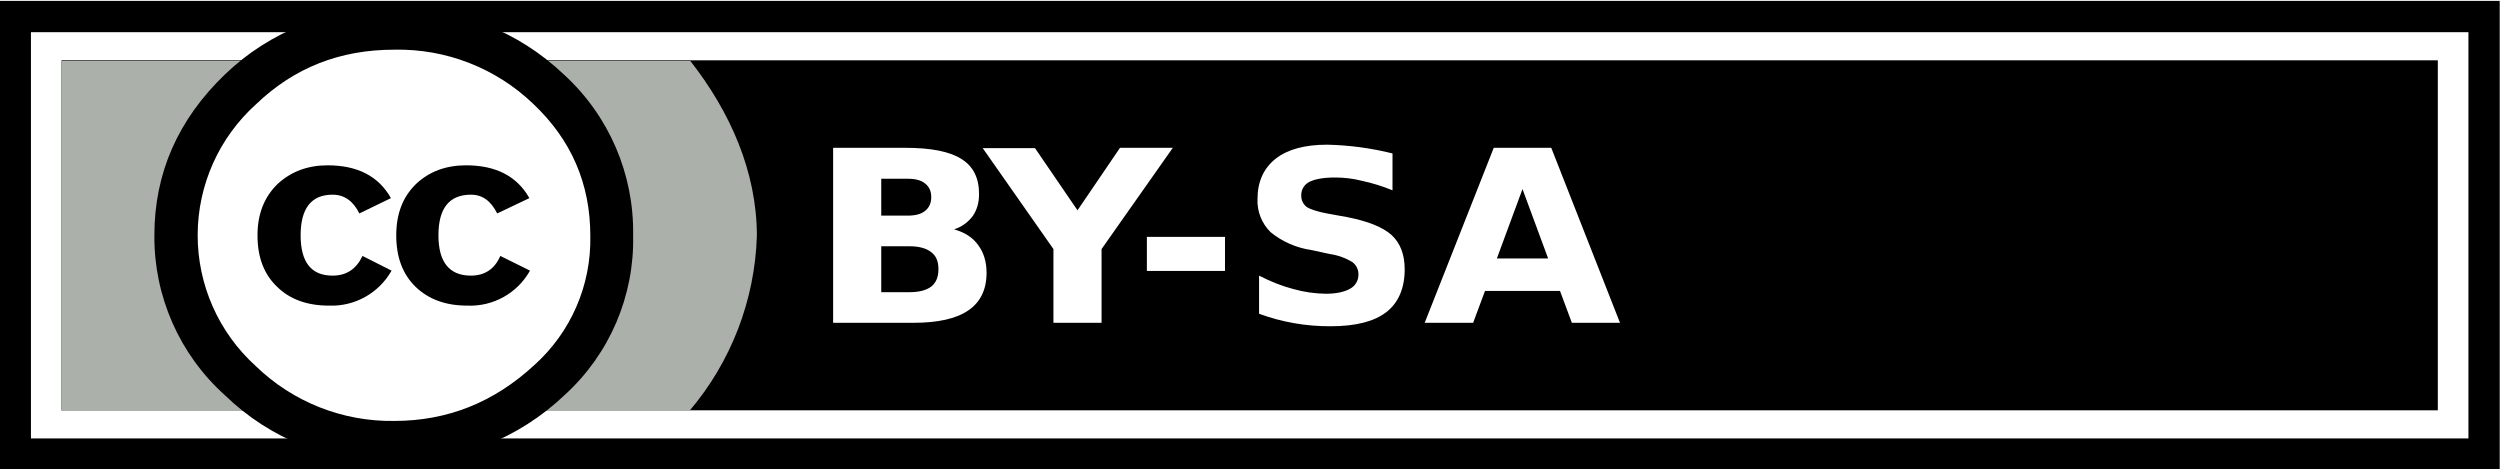
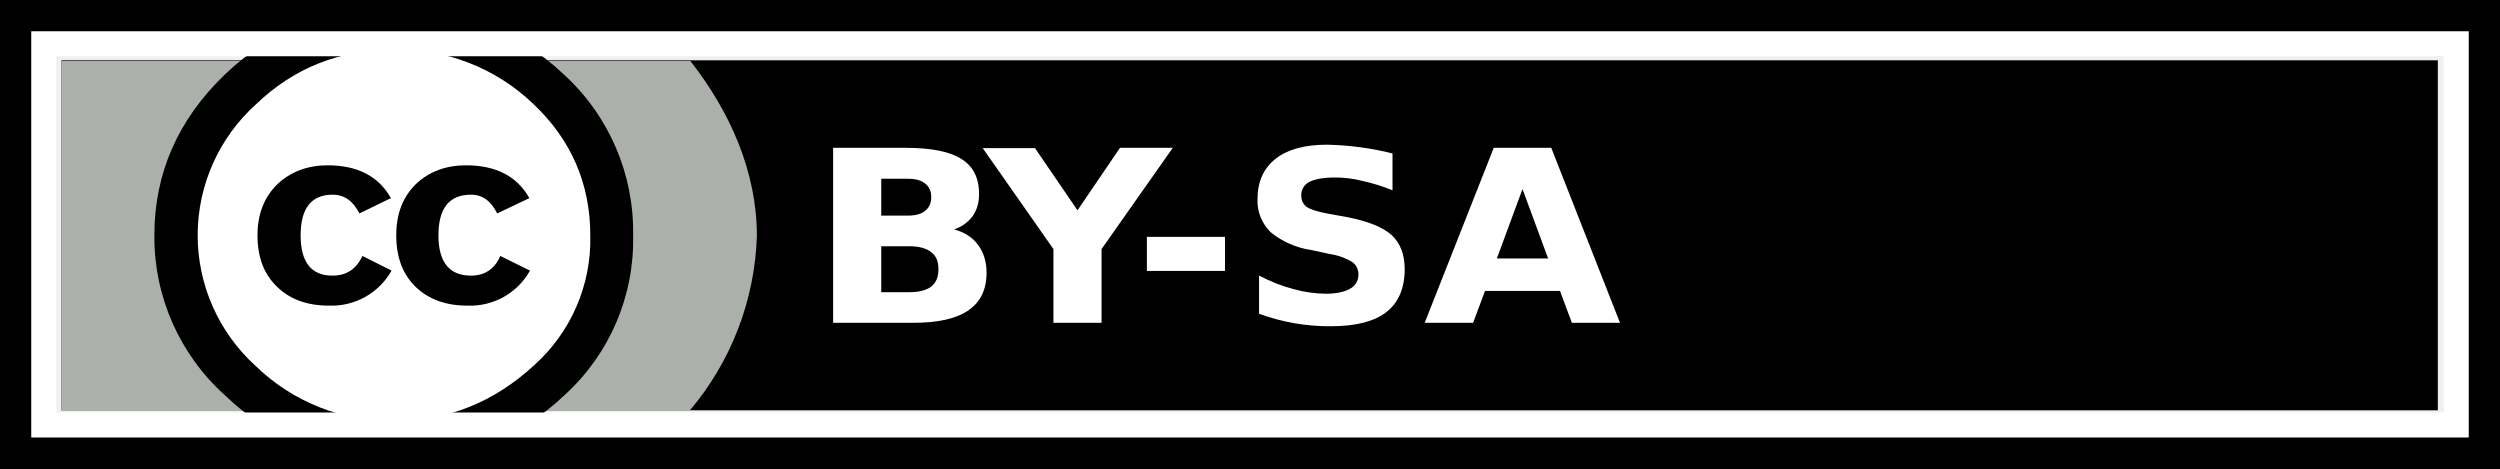
<svg xmlns="http://www.w3.org/2000/svg" aria-label="CC BY-SA" role="img" width="80" height="15">
-   <path fill="#fff" stroke="#000" d="M.49.53h79v14h-79z" />
  <path d="M1.97 1.93h76.04v11.2H1.97z" />
  <path d="M1.97 1.95v11.2h20.09a9.08 9.08 0 0 0 2.16-5.6c0-2.06-.86-3.98-2.13-5.6z" fill="#abb1aa" />
  <path d="M19.29 7.53c0 3.5-3 6.33-6.69 6.33-3.69 0-6.69-2.83-6.69-6.32 0-3.5 3-6.33 6.69-6.33 3.7 0 6.69 2.82 6.69 6.32z" fill="#fff" />
  <path d="M18.04 2.38a6.81 6.81 0 0 1 2.22 5.15 6.7 6.7 0 0 1-2.18 5.1 7.79 7.79 0 0 1-5.49 2.16 7.58 7.58 0 0 1-5.39-2.14 6.8 6.8 0 0 1-2.26-5.12c0-1.98.75-3.7 2.26-5.15a7.52 7.52 0 0 1 5.4-2.1c2.14 0 3.96.7 5.44 2.1zm-9.84.95a5.64 5.64 0 0 0-.02 8.38 6.23 6.23 0 0 0 4.43 1.76c1.72 0 3.2-.6 4.48-1.78a5.4 5.4 0 0 0 1.8-4.15c0-1.66-.61-3.07-1.83-4.22a6.23 6.23 0 0 0-4.45-1.73c-1.74 0-3.2.58-4.41 1.74zm3.3 3.5c-.2-.4-.48-.6-.86-.6-.68 0-1.02.44-1.02 1.3 0 .86.34 1.29 1.02 1.29.45 0 .76-.21.96-.63l.93.47a2.2 2.2 0 0 1-2 1.12c-.7 0-1.25-.2-1.66-.6-.42-.4-.63-.94-.63-1.65 0-.69.22-1.23.64-1.64.43-.4.97-.6 1.6-.6.95 0 1.63.34 2.03 1.05zm4.41 0c-.2-.4-.47-.6-.84-.6-.7 0-1.04.44-1.04 1.3 0 .86.35 1.29 1.04 1.29.44 0 .76-.21.94-.63l.95.47a2.19 2.19 0 0 1-2 1.12c-.7 0-1.24-.2-1.66-.6-.41-.4-.62-.94-.62-1.65 0-.69.21-1.23.63-1.64.42-.4.96-.6 1.6-.6.95 0 1.63.34 2.03 1.05z" />
  <path d="M29.05 6.9c.24 0 .43-.05.55-.15.13-.1.2-.25.2-.44 0-.2-.07-.34-.2-.44-.12-.1-.3-.15-.55-.15h-.85V6.9h.85m.05 2.45c.31 0 .54-.06.7-.18.16-.13.23-.31.23-.56 0-.24-.07-.42-.23-.54-.15-.12-.38-.19-.7-.19h-.9v1.47h.9m1.43-2.01c.33.09.59.25.77.5.18.24.27.54.27.89 0 .54-.2.94-.58 1.2-.39.27-.98.4-1.77.4h-2.56v-5.6h2.31c.83 0 1.43.12 1.8.36.37.23.56.6.56 1.12 0 .28-.07.51-.2.7a1.2 1.2 0 0 1-.6.43m.91-2.6h1.68l1.36 1.99 1.36-2h1.69l-2.28 3.24v2.36h-1.54V7.97l-2.27-3.24m5.25 2.85h2.51v1.09h-2.5v-1.1m7.86-2.66v1.18a5.72 5.72 0 0 0-.96-.3c-.31-.08-.6-.11-.88-.11-.37 0-.64.05-.82.14a.47.47 0 0 0-.26.44c0 .15.06.27.17.36.12.08.34.15.65.21l.66.12c.66.13 1.13.32 1.41.57.28.26.42.62.42 1.1 0 .6-.2 1.07-.59 1.37-.39.3-.98.45-1.78.45a6.52 6.52 0 0 1-2.29-.4V8.82c.39.2.75.34 1.1.43a4 4 0 0 0 1.04.15c.33 0 .6-.06.77-.16a.5.5 0 0 0 .27-.45.48.48 0 0 0-.19-.4 1.9 1.9 0 0 0-.72-.26l-.6-.13a2.65 2.65 0 0 1-1.3-.57 1.4 1.4 0 0 1-.42-1.06c0-.56.2-.99.58-1.29.38-.3.93-.45 1.65-.45a9.48 9.48 0 0 1 2.09.28m5.36 4.4h-2.4l-.38 1.02h-1.55l2.21-5.6h1.84l2.2 5.6H50.3l-.38-1.02M47.9 8.27h1.64l-.82-2.22-.82 2.22" fill="#fff" />
+   <path d="M0 0 L80 0 L80 15 L0 15 Z" stroke="#fff" stroke-width="3.6" fill-opacity="0" />
+   <path d="M0 0 L80 0 L80 15 L0 15 Z" stroke="#000" stroke-width="2" fill-opacity="0" />
</svg>
